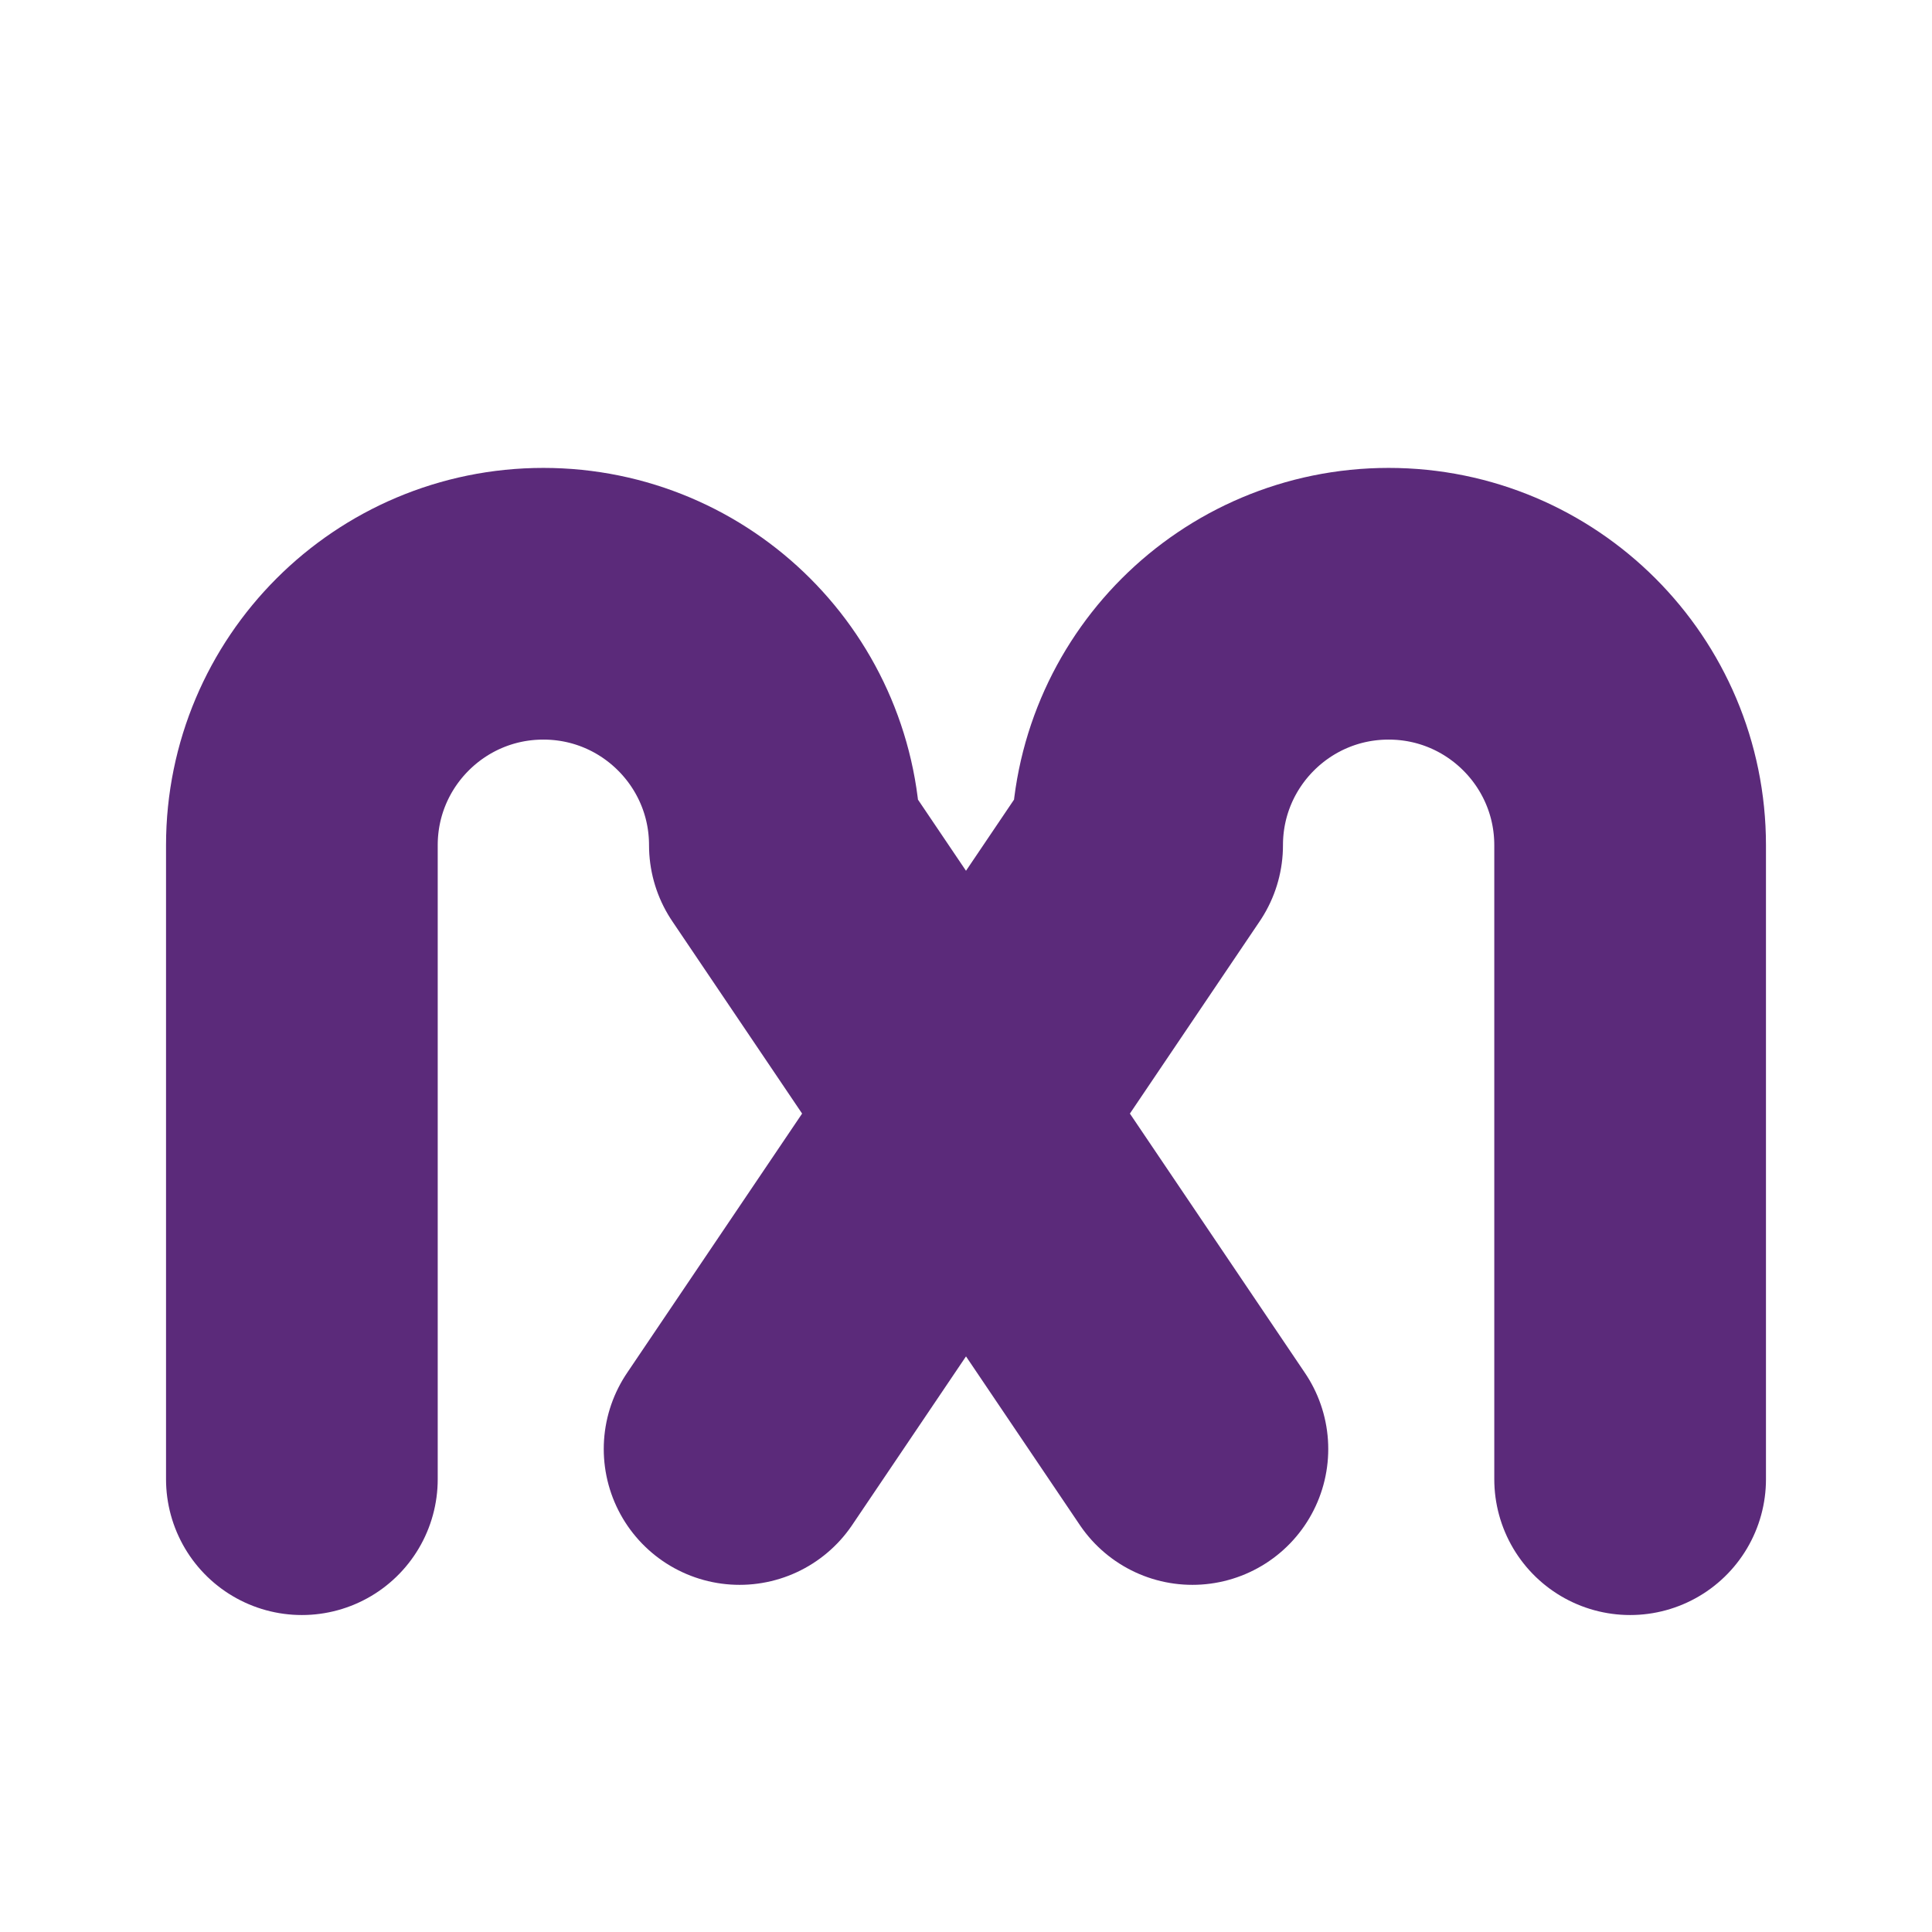
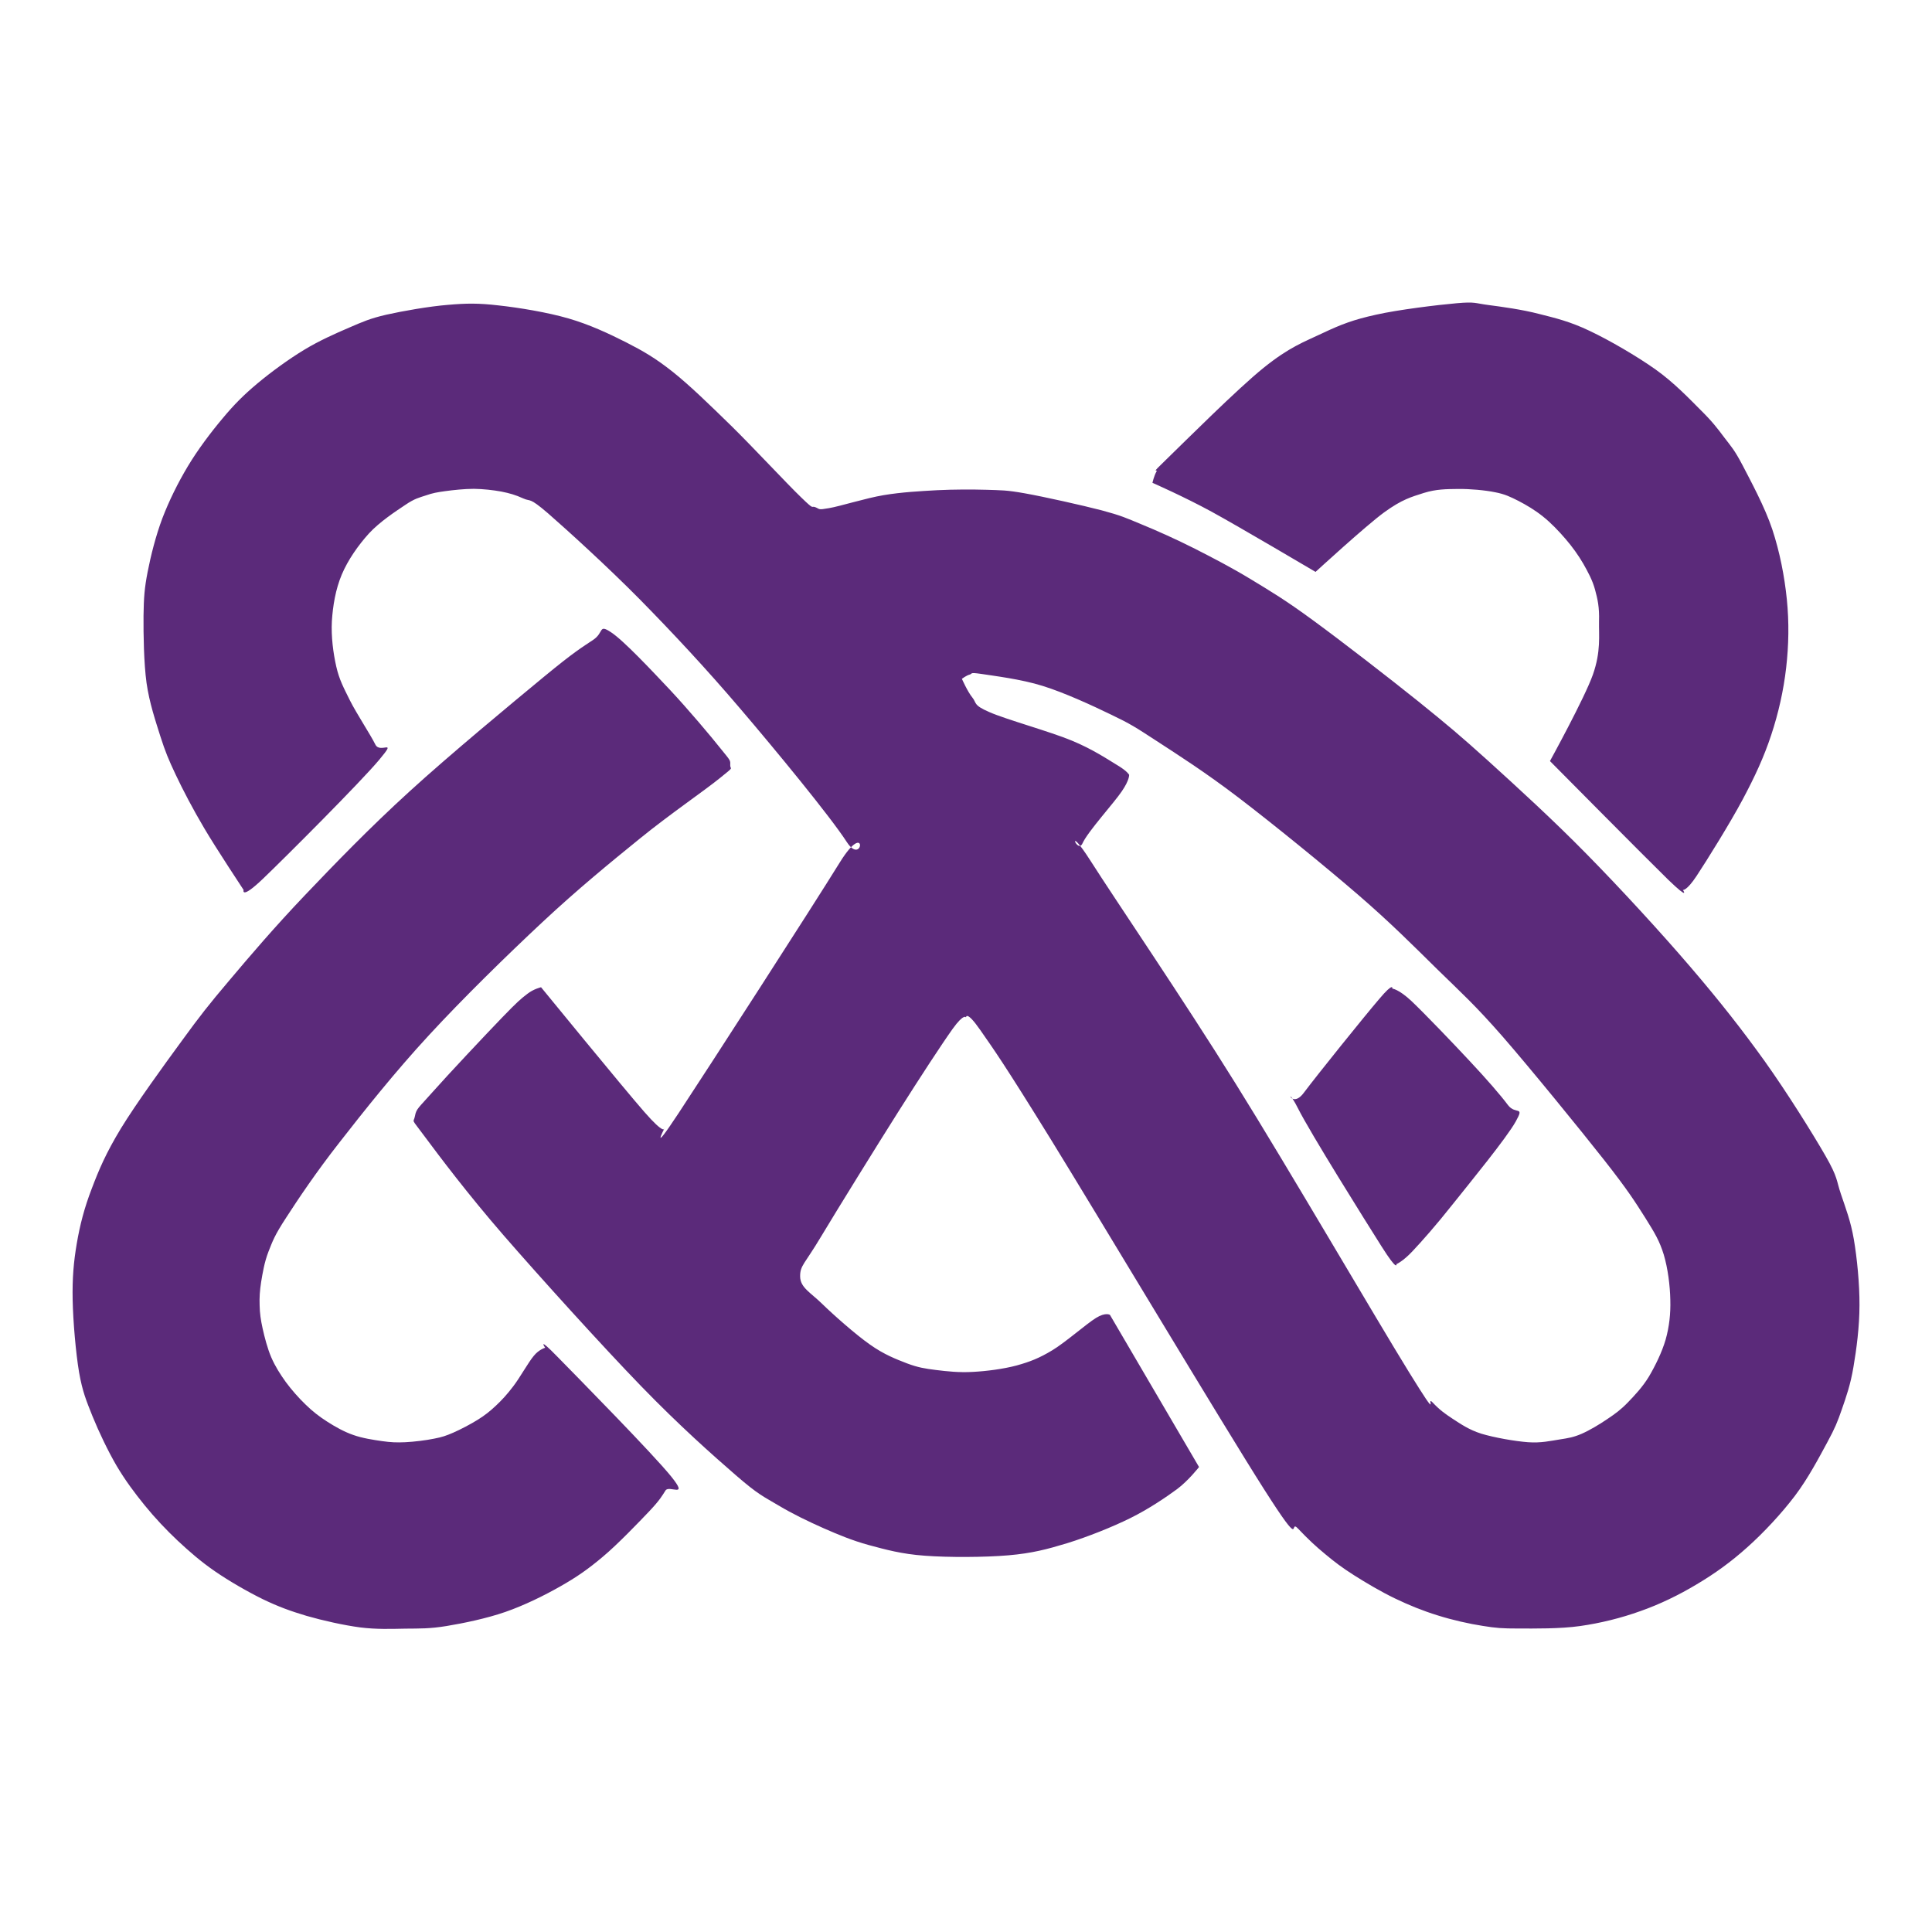
- <svg xmlns="http://www.w3.org/2000/svg" viewBox="0 -8 64 64">
-   <path d="M10 41 V20 A8 8 0 0 1 26 20 L39.5 40" fill="none" stroke="#5B2A7A" stroke-width="9" stroke-linejoin="round" stroke-linecap="round" />
-   <path d="M54 41 V20 A8 8 0 0 0 38 20 L24.5 40" fill="none" stroke="#5B2A7A" stroke-width="9" stroke-linejoin="round" stroke-linecap="round" />
+ <svg xmlns="http://www.w3.org/2000/svg" viewBox="3.48 -12.87 140.94 140.94">
+   <path d="M98.15 67.95C99.09 69.82 103.06 76.15 104.26 78.05C105.46 79.95 105.35 79.35 105.35 79.35C105.35 79.35 105.81 79.16 106.50 78.43C107.19 77.70 108.23 76.53 109.48 74.95C110.74 73.37 113.38 70.15 114.05 68.95C114.72 67.75 114.05 68.48 113.49 67.75C112.94 67.01 111.89 65.81 110.71 64.55C109.54 63.29 107.39 61.05 106.45 60.16C105.51 59.28 105.05 59.25 105.05 59.25C105.05 59.25 105.17 58.73 104.10 60.00C103.02 61.26 99.59 65.52 98.60 66.84C97.61 68.17 97.21 66.08 98.15 67.95ZM52.45 94.85C51.14 93.22 45.68 87.67 44.15 86.11C42.62 84.54 43.25 85.45 43.25 85.45C43.25 85.45 42.80 85.57 42.42 86.04C42.03 86.50 41.40 87.64 40.93 88.25C40.47 88.86 40.07 89.29 39.64 89.69C39.20 90.10 38.86 90.37 38.35 90.69C37.84 91.01 37.08 91.41 36.55 91.64C36.02 91.87 35.73 91.97 35.15 92.08C34.57 92.20 33.68 92.31 33.05 92.34C32.42 92.37 31.98 92.35 31.35 92.26C30.72 92.17 29.92 92.05 29.25 91.81C28.58 91.58 27.93 91.21 27.35 90.84C26.77 90.47 26.27 90.08 25.77 89.59C25.27 89.11 24.75 88.52 24.33 87.95C23.92 87.38 23.55 86.80 23.27 86.15C22.99 85.50 22.78 84.68 22.64 84.05C22.50 83.42 22.43 82.92 22.42 82.35C22.40 81.78 22.43 81.30 22.53 80.65C22.64 80.00 22.76 79.23 23.06 78.45C23.37 77.67 23.49 77.28 24.36 75.95C25.22 74.62 26.52 72.67 28.26 70.45C29.99 68.23 32.30 65.32 34.77 62.65C37.23 59.98 40.49 56.79 43.05 54.40C45.61 52.01 47.99 50.06 50.15 48.31C52.31 46.55 54.91 44.78 56.01 43.88C57.11 42.99 56.74 43.31 56.75 42.95C56.76 42.59 56.80 42.66 56.06 41.75C55.33 40.83 53.68 38.87 52.35 37.45C51.01 36.03 48.98 33.86 48.05 33.25C47.12 32.64 47.56 33.27 46.75 33.81C45.93 34.36 45.38 34.67 43.15 36.51C40.92 38.35 36.26 42.21 33.35 44.87C30.44 47.52 27.90 50.15 25.71 52.45C23.52 54.75 21.70 56.88 20.21 58.65C18.71 60.42 18.06 61.25 16.75 63.05C15.43 64.85 13.40 67.65 12.30 69.45C11.21 71.25 10.70 72.45 10.17 73.85C9.63 75.25 9.31 76.50 9.08 77.85C8.85 79.20 8.75 80.38 8.78 81.95C8.81 83.52 9.01 85.83 9.25 87.25C9.50 88.67 9.78 89.32 10.23 90.45C10.69 91.58 11.35 92.97 11.98 94.05C12.62 95.13 13.30 96.04 14.04 96.95C14.78 97.86 15.60 98.73 16.45 99.53C17.30 100.32 18.12 101.04 19.15 101.75C20.18 102.46 21.53 103.24 22.65 103.79C23.77 104.33 24.67 104.66 25.85 105.01C27.03 105.35 28.55 105.69 29.75 105.85C30.95 106.00 32.00 105.96 33.05 105.94C34.10 105.93 34.83 105.95 36.05 105.75C37.27 105.55 38.97 105.20 40.35 104.72C41.73 104.24 43.17 103.53 44.35 102.86C45.53 102.19 46.36 101.62 47.45 100.70C48.54 99.79 50.10 98.16 50.87 97.35C51.63 96.54 51.76 96.28 52.03 95.86C52.29 95.44 53.76 96.48 52.45 94.85ZM21.25 52.05C21.25 52.05 21.03 52.80 22.68 51.22C24.33 49.64 29.79 44.18 31.15 42.55C32.51 40.92 31.21 42.16 30.86 41.44C30.51 40.73 29.50 39.20 29.02 38.25C28.55 37.30 28.23 36.72 28.01 35.75C27.79 34.78 27.63 33.57 27.69 32.45C27.76 31.33 27.96 30.12 28.41 29.05C28.86 27.98 29.62 26.90 30.39 26.05C31.17 25.20 32.36 24.42 33.05 23.96C33.74 23.49 34.07 23.43 34.55 23.27C35.03 23.10 35.37 23.04 35.95 22.96C36.53 22.88 37.37 22.79 38.05 22.79C38.73 22.80 39.45 22.88 40.05 22.99C40.65 23.11 41.08 23.23 41.65 23.49C42.22 23.75 42.03 23.35 43.45 24.57C44.86 25.80 47.80 28.47 50.15 30.85C52.49 33.23 54.99 35.90 57.50 38.85C60.02 41.80 64.04 46.68 65.25 48.55C66.46 50.42 66.79 46.75 64.74 50.05C62.70 53.35 55.11 65.11 52.98 68.34C50.85 71.57 51.95 69.45 51.95 69.45C51.95 69.45 51.98 69.96 50.48 68.24C48.98 66.53 42.95 59.15 42.95 59.15C42.95 59.15 42.41 59.27 41.94 59.64C41.46 60.01 41.24 60.19 40.10 61.37C38.95 62.56 36.12 65.57 35.06 66.77C34.01 67.96 33.85 68.00 33.75 68.55C33.65 69.10 33.40 68.60 34.47 70.05C35.55 71.50 37.59 74.22 40.22 77.25C42.85 80.28 47.43 85.34 50.25 88.25C53.07 91.16 55.48 93.29 57.15 94.74C58.82 96.19 59.18 96.30 60.25 96.94C61.32 97.58 62.45 98.12 63.55 98.61C64.65 99.09 65.62 99.50 66.85 99.84C68.08 100.17 69.25 100.50 70.95 100.62C72.65 100.75 75.32 100.74 77.05 100.59C78.78 100.44 79.87 100.15 81.35 99.70C82.83 99.24 84.62 98.53 85.95 97.87C87.28 97.21 88.52 96.37 89.35 95.76C90.18 95.14 90.95 94.15 90.95 94.15C90.95 94.15 84.45 83.05 84.45 83.05C84.45 83.05 84.14 82.84 83.44 83.27C82.74 83.70 81.21 85.05 80.25 85.63C79.29 86.21 78.62 86.47 77.65 86.74C76.68 87.00 75.43 87.16 74.45 87.21C73.47 87.27 72.55 87.17 71.75 87.07C70.95 86.97 70.45 86.89 69.65 86.59C68.85 86.28 67.98 85.95 66.95 85.22C65.92 84.50 64.30 83.07 63.45 82.24C62.60 81.41 61.86 81.06 61.85 80.25C61.84 79.44 62.18 79.35 63.37 77.35C64.57 75.35 67.40 70.78 69.00 68.25C70.60 65.72 72.16 63.33 72.98 62.18C73.81 61.03 73.95 61.35 73.95 61.35C73.95 61.35 73.96 60.79 74.99 62.27C76.02 63.75 76.69 64.67 80.14 70.25C83.58 75.83 92.67 91.02 95.68 95.75C98.69 100.48 97.44 97.86 98.18 98.65C98.93 99.44 99.47 99.94 100.15 100.50C100.83 101.07 101.40 101.50 102.25 102.04C103.10 102.58 104.23 103.25 105.25 103.74C106.27 104.23 107.28 104.64 108.35 104.97C109.42 105.31 110.67 105.59 111.65 105.74C112.63 105.90 113.07 105.93 114.25 105.93C115.43 105.93 117.27 105.96 118.75 105.75C120.23 105.54 121.73 105.17 123.15 104.66C124.57 104.16 125.95 103.49 127.25 102.71C128.55 101.94 129.75 101.08 130.95 100.00C132.15 98.93 133.45 97.53 134.42 96.25C135.39 94.97 136.21 93.40 136.78 92.35C137.35 91.30 137.52 90.87 137.84 89.95C138.16 89.03 138.48 88.12 138.69 86.85C138.91 85.58 139.13 83.90 139.13 82.35C139.14 80.80 138.95 78.90 138.72 77.55C138.49 76.20 138.12 75.27 137.78 74.25C137.43 73.23 137.58 73.07 136.65 71.45C135.72 69.83 133.86 66.85 132.22 64.55C130.57 62.25 128.94 60.17 126.78 57.65C124.62 55.13 121.70 51.95 119.24 49.45C116.79 46.95 114.10 44.50 112.05 42.64C110.00 40.79 109.08 40.02 106.95 38.30C104.82 36.59 101.28 33.85 99.25 32.37C97.22 30.88 96.18 30.27 94.75 29.40C93.32 28.53 91.98 27.84 90.65 27.16C89.32 26.49 87.88 25.84 86.75 25.38C85.62 24.91 85.27 24.74 83.85 24.36C82.43 23.99 79.65 23.37 78.25 23.12C76.85 22.87 76.52 22.90 75.45 22.86C74.38 22.83 73.10 22.83 71.85 22.89C70.60 22.96 69.27 23.03 67.95 23.25C66.63 23.47 64.78 24.06 63.95 24.20C63.12 24.35 63.29 24.26 62.96 24.13C62.62 24.00 62.94 24.40 61.92 23.41C60.89 22.42 58.38 19.72 56.82 18.19C55.26 16.67 53.83 15.27 52.55 14.25C51.27 13.24 50.42 12.75 49.15 12.10C47.88 11.46 46.50 10.81 44.95 10.36C43.40 9.91 41.32 9.57 39.85 9.41C38.38 9.24 37.52 9.25 36.15 9.37C34.78 9.48 32.85 9.82 31.65 10.09C30.45 10.37 29.95 10.60 28.95 11.03C27.95 11.46 26.77 11.98 25.65 12.66C24.53 13.34 23.24 14.28 22.25 15.11C21.26 15.94 20.56 16.64 19.72 17.65C18.87 18.66 17.91 19.93 17.18 21.15C16.45 22.37 15.81 23.67 15.32 24.95C14.84 26.23 14.48 27.67 14.25 28.85C14.02 30.03 13.97 30.70 13.95 32.05C13.94 33.40 13.97 35.48 14.17 36.95C14.38 38.42 14.83 39.73 15.18 40.85C15.54 41.97 15.77 42.53 16.30 43.65C16.83 44.77 17.55 46.15 18.38 47.55C19.20 48.95 21.25 52.05 21.25 52.05ZM82.45 48.65C82.83 47.80 84.76 45.69 85.32 44.85C85.89 44.02 85.85 43.65 85.85 43.65C85.85 43.65 85.72 43.39 85.02 42.97C84.32 42.55 83.21 41.79 81.65 41.15C80.09 40.50 76.86 39.61 75.66 39.08C74.45 38.56 74.74 38.41 74.41 38.01C74.07 37.60 73.65 36.65 73.65 36.65C73.65 36.65 73.98 36.40 74.22 36.34C74.45 36.28 74.16 36.16 75.05 36.29C75.94 36.43 77.97 36.67 79.55 37.17C81.13 37.66 83.17 38.60 84.55 39.27C85.93 39.93 86.30 40.17 87.85 41.18C89.40 42.19 91.40 43.46 93.85 45.33C96.30 47.20 100.13 50.31 102.55 52.40C104.97 54.49 106.59 56.13 108.35 57.86C110.11 59.58 111.07 60.43 113.10 62.75C115.12 65.07 118.77 69.55 120.50 71.75C122.23 73.95 122.76 74.80 123.49 75.95C124.21 77.10 124.54 77.65 124.85 78.65C125.15 79.65 125.31 80.92 125.33 81.95C125.36 82.98 125.25 83.92 124.99 84.85C124.72 85.78 124.22 86.79 123.77 87.55C123.31 88.31 122.74 88.91 122.24 89.43C121.74 89.95 121.32 90.26 120.75 90.64C120.18 91.03 119.43 91.48 118.85 91.73C118.27 91.98 117.90 92.04 117.25 92.14C116.60 92.24 115.90 92.41 114.95 92.34C114.00 92.27 112.47 92.00 111.55 91.72C110.63 91.43 110.04 91.01 109.45 90.63C108.86 90.24 108.51 89.99 107.98 89.43C107.45 88.87 108.68 91.13 106.28 87.25C103.88 83.37 97.48 72.37 93.60 66.15C89.73 59.93 84.91 52.87 83.05 49.95C81.19 47.04 82.07 49.50 82.45 48.65ZM87.55 22.35C87.55 22.35 89.87 23.37 91.85 24.45C93.83 25.53 99.45 28.85 99.45 28.85C99.45 28.85 103.13 25.47 104.45 24.51C105.77 23.55 106.45 23.38 107.35 23.09C108.25 22.81 108.98 22.81 109.85 22.80C110.72 22.79 111.82 22.89 112.55 23.04C113.28 23.18 113.67 23.38 114.25 23.67C114.83 23.97 115.47 24.35 116.04 24.81C116.62 25.27 117.20 25.88 117.69 26.45C118.18 27.02 118.62 27.63 118.98 28.25C119.33 28.87 119.65 29.45 119.84 30.15C120.03 30.85 120.16 31.42 120.13 32.45C120.11 33.48 120.28 34.65 119.68 36.35C119.08 38.05 116.55 42.65 116.55 42.65C116.55 42.65 123.57 49.74 125.18 51.31C126.80 52.87 126.25 52.05 126.25 52.05C126.25 52.05 126.51 52.14 127.24 51.04C127.97 49.94 129.70 47.16 130.61 45.45C131.52 43.74 132.16 42.35 132.69 40.75C133.22 39.15 133.59 37.50 133.78 35.85C133.97 34.20 134.00 32.53 133.83 30.85C133.66 29.17 133.31 27.38 132.77 25.75C132.23 24.12 131.17 22.17 130.59 21.05C130.00 19.93 129.78 19.72 129.27 19.05C128.77 18.38 128.39 17.88 127.55 17.05C126.72 16.22 125.60 15.04 124.25 14.08C122.90 13.12 120.87 11.94 119.45 11.27C118.03 10.59 116.98 10.34 115.75 10.03C114.52 9.71 113.05 9.51 112.05 9.38C111.05 9.25 111.12 9.13 109.75 9.25C108.38 9.37 105.48 9.72 103.85 10.09C102.22 10.45 101.32 10.79 99.95 11.44C98.58 12.09 97.55 12.44 95.65 13.97C93.75 15.50 89.88 19.37 88.58 20.63C87.27 21.89 88.01 21.26 87.84 21.54C87.67 21.83 87.55 22.35 87.55 22.35Z" fill="#5B2A7A" fill-rule="evenodd" />
</svg>
